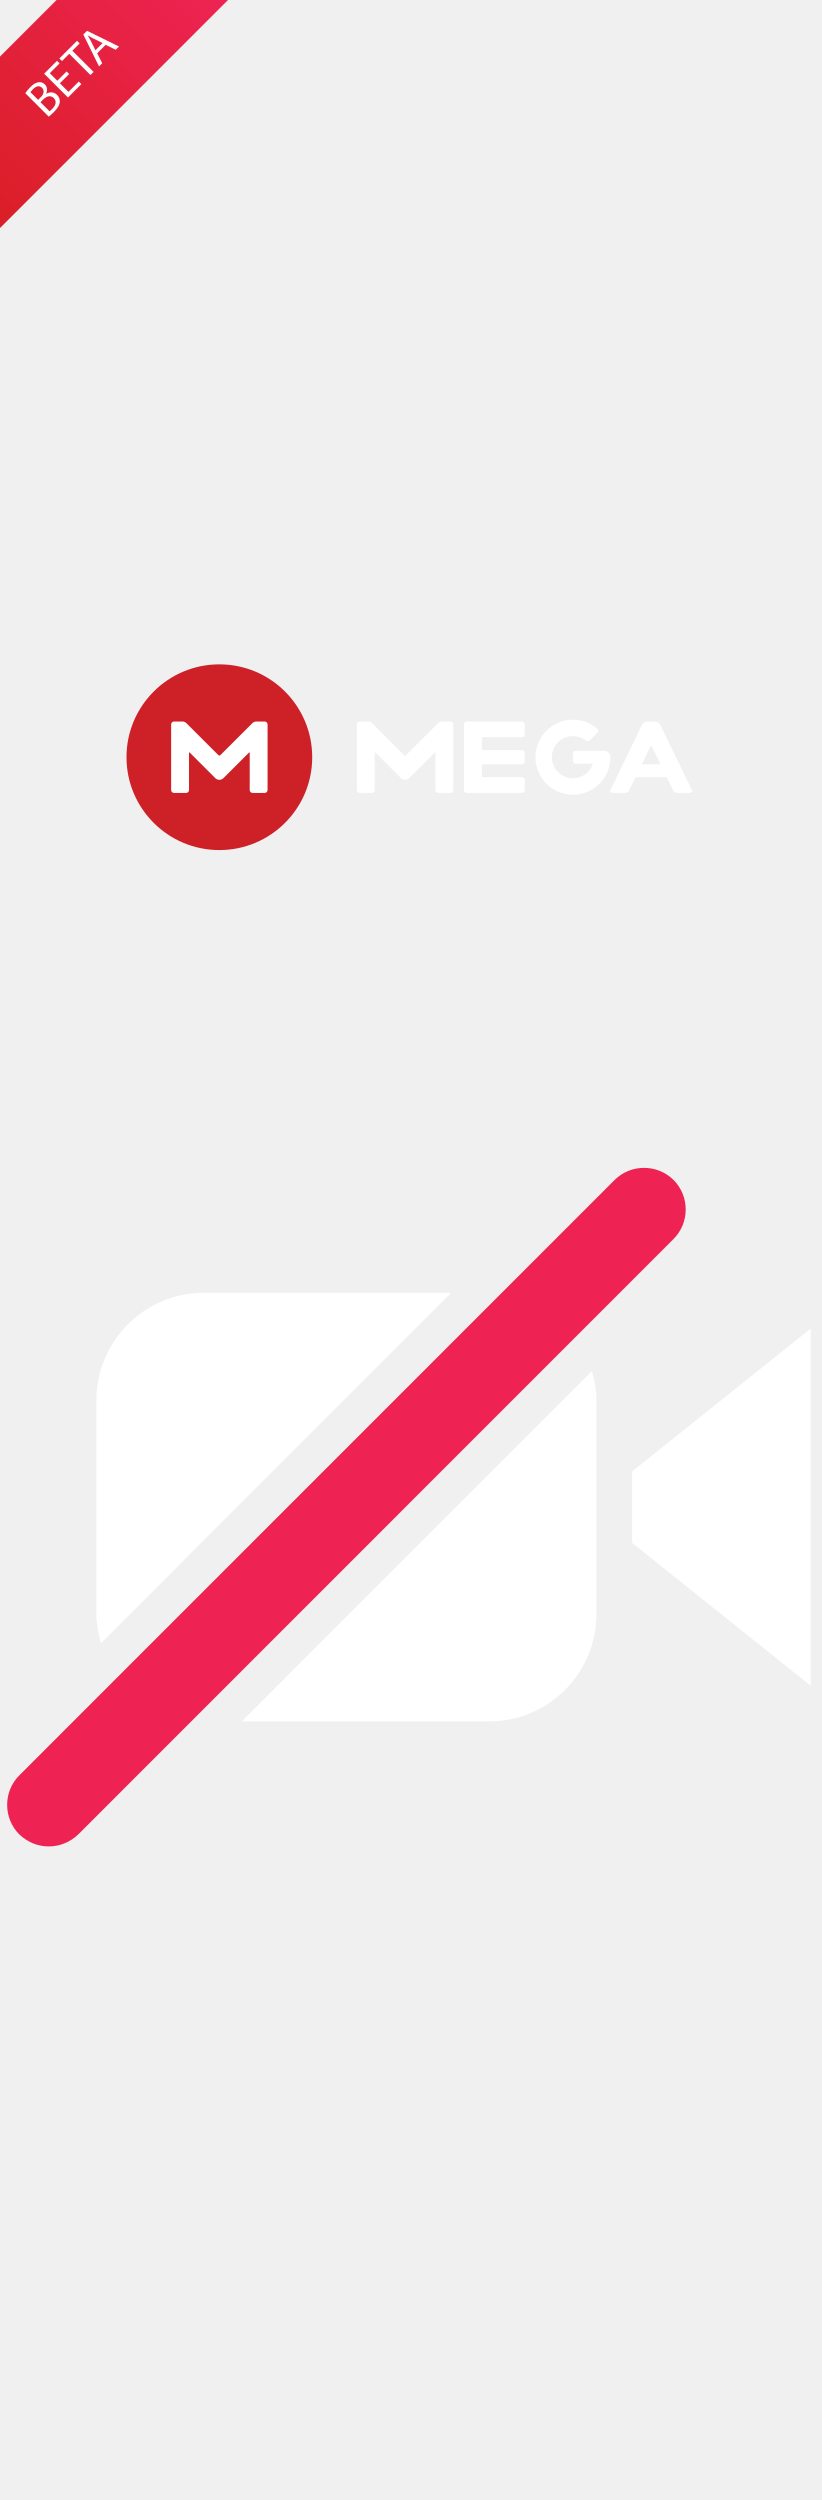
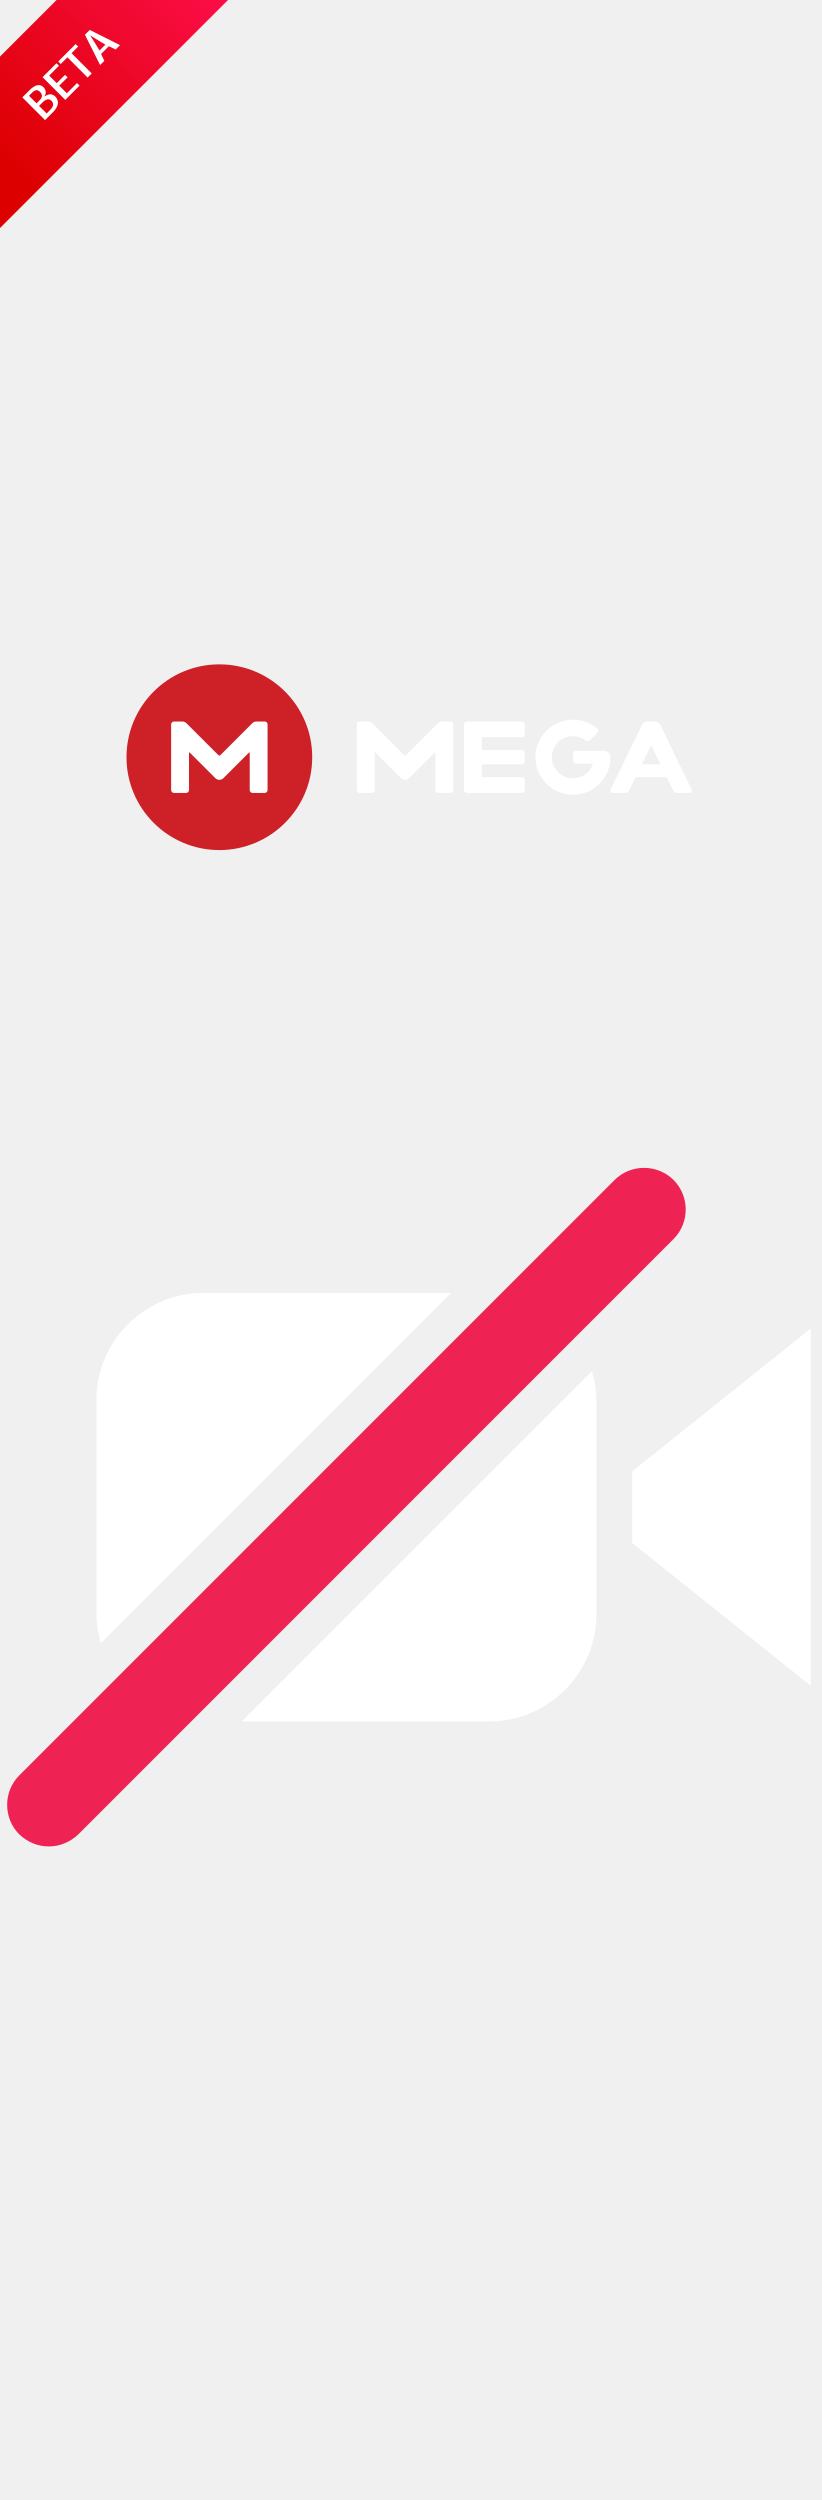
<svg xmlns="http://www.w3.org/2000/svg" version="1.1" id="Layer_1" x="0px" y="0px" width="230px" height="700px" viewBox="0 0 230 700" enable-background="new 0 0 230 700" xml:space="preserve">
-   <linearGradient id="SVGID_1_" gradientUnits="userSpaceOnUse" x1="-12" y1="51.842" x2="52" y2="-12.158">
-     <stop offset="0" style="stop-color:#DA1F26" />
-     <stop offset="1" style="stop-color:#EE2353" />
+   <linearGradient id="SVGID_1_" gradientUnits="userSpaceOnUse" x1="188.51" y1="612.668" x2="248.327" y2="672.486" gradientTransform="matrix(1 0 0 -1 -191 655)">
+     <stop offset="0" style="stop-color:#DC0000" />
+     <stop offset="1" style="stop-color:#FF0F4F" />
  </linearGradient>
-   <polygon fill-rule="evenodd" clip-rule="evenodd" fill="url(#SVGID_1_)" points="0,15.841 16,-0.159 64,-0.159 0,63.841 " />
-   <g>
-     <path fill="#FFFFFF" d="M7.079,26.086c0.297-0.456,0.832-1.109,1.437-1.713c0.861-0.862,1.565-1.268,2.317-1.347   c0.604-0.089,1.208,0.099,1.733,0.624c0.644,0.644,0.783,1.634,0.337,2.595l0.02,0.02c0.792-0.475,2.06-0.693,3.05,0.297   c0.575,0.574,0.783,1.238,0.773,1.902c-0.04,0.891-0.595,1.842-1.684,2.932c-0.594,0.594-1.089,1.01-1.417,1.258L7.079,26.086z    M10.674,27.958l0.782-0.783c0.912-0.911,0.971-1.921,0.327-2.565c-0.783-0.783-1.684-0.496-2.556,0.376   c-0.396,0.396-0.594,0.654-0.703,0.822L10.674,27.958z M13.874,31.157c0.198-0.139,0.456-0.376,0.763-0.684   c0.892-0.891,1.387-2.04,0.416-3.011c-0.911-0.911-2.07-0.505-3.011,0.436l-0.713,0.713L13.874,31.157z" />
-     <path fill="#FFFFFF" d="M19.358,20.721l-2.595,2.595l2.407,2.407l2.893-2.893l0.723,0.723l-3.754,3.754l-6.676-6.676l3.605-3.605   l0.723,0.723l-2.744,2.744l2.11,2.11l2.595-2.595L19.358,20.721z" />
-     <path fill="#FFFFFF" d="M19.385,15.068l-2.031,2.03l-0.733-0.733l4.942-4.942l0.733,0.733l-2.04,2.041l5.943,5.943l-0.872,0.872   L19.385,15.068z" />
-     <path fill="#FFFFFF" d="M27.217,14.921l1.406,2.793l-0.892,0.891l-4.408-8.944l1.04-1.04l8.954,4.397l-0.921,0.921l-2.813-1.387   L27.217,14.921z M28.732,12.059l-2.575-1.268c-0.584-0.287-1.08-0.584-1.565-0.872l-0.02,0.02c0.297,0.495,0.595,1.01,0.872,1.545   l1.278,2.585L28.732,12.059z" />
-   </g>
+   <polygon fill="url(#SVGID_1_)" points="0,15.841 16,-0.159 64,-0.159 0,63.841 " />
  <g>
    <circle fill="#CD2027" cx="61.42" cy="212.02" r="26" />
-     <path fill="#FFFFFF" d="M74.92,221.22c0,0.44-0.36,0.8-0.8,0.8h-3.4c-0.44,0-0.8-0.36-0.8-0.8v-10.46c0-0.09-0.11-0.14-0.17-0.07   l-7.2,7.2c-0.62,0.62-1.63,0.62-2.26,0l-7.2-7.2c-0.06-0.07-0.17-0.02-0.17,0.07v10.46c0,0.44-0.36,0.8-0.8,0.8h-3.4   c-0.44,0-0.8-0.36-0.8-0.8V202.82c0-0.44,0.36-0.8,0.8-0.8h2.34c0.42,0,0.83,0.17,1.13,0.47l8.95,8.939c0.15,0.16,0.41,0.16,0.57,0   l8.94-8.939c0.3-0.3,0.71-0.47,1.14-0.47h2.33c0.44,0,0.8,0.36,0.8,0.8V221.22z" />
+     <path fill="#FFFFFF" d="M74.92,221.22c0,0.44-0.36,0.8-0.8,0.8h-3.4c-0.44,0-0.8-0.36-0.8-0.8v-10.46c0-0.09-0.11-0.14-0.17-0.07   l-7.2,7.2c-0.62,0.62-1.63,0.62-2.26,0l-7.2-7.2c-0.06-0.07-0.17-0.02-0.17,0.07v10.46c0,0.44-0.36,0.8-0.8,0.8h-3.4   c-0.44,0-0.8-0.36-0.8-0.8v-18.4c0-0.44,0.36-0.8,0.8-0.8h2.34c0.42,0,0.83,0.17,1.13,0.47l8.95,8.939c0.15,0.16,0.41,0.16,0.57,0   l8.94-8.939c0.3-0.3,0.71-0.47,1.14-0.47h2.33c0.44,0,0.8,0.36,0.8,0.8V221.22z" />
    <path fill="#FFFFFF" d="M146.92,205.62v-2.8c0-0.44-0.359-0.8-0.8-0.8h-15.399c-0.441,0-0.801,0.36-0.801,0.8v18.399   c0,0.44,0.359,0.8,0.801,0.8h15.399c0.44,0,0.8-0.36,0.8-0.8v-2.8c0-0.45-0.359-0.8-0.8-0.8h-11c-0.11,0-0.2-0.09-0.2-0.2v-3.2   c0-0.109,0.09-0.2,0.2-0.2h11c0.44,0,0.8-0.36,0.8-0.8v-2.399c0-0.44-0.359-0.8-0.8-0.8h-11c-0.11,0-0.2-0.09-0.2-0.2v-3.2   c0-0.11,0.09-0.2,0.2-0.2h11C146.561,206.42,146.92,206.06,146.92,205.62z" />
-     <path fill-rule="evenodd" clip-rule="evenodd" fill="#FFFFFF" d="M179.84,213.73l2.301-4.74c0.069-0.16,0.289-0.16,0.359,0   l2.3,4.74c0.07,0.13-0.03,0.29-0.18,0.29h-4.601C179.87,214.02,179.779,213.86,179.84,213.73z M189.57,222.02h3.59   c0.449,0,0.74-0.47,0.54-0.87l-8.841-18.23c-0.27-0.55-0.83-0.9-1.439-0.9h-2.199c-0.611,0-1.171,0.35-1.441,0.9l-8.84,18.23   c-0.189,0.4,0.101,0.87,0.541,0.87h3.59c0.459,0,0.88-0.27,1.08-0.68l1.699-3.5c0.061-0.14,0.2-0.22,0.36-0.22h8.229   c0.15,0,0.291,0.08,0.36,0.22l1.69,3.5C188.689,221.75,189.109,222.02,189.57,222.02z" />
+     <path fill="#FFFFFF" d="M179.84,213.73l2.301-4.74c0.069-0.16,0.289-0.16,0.359,0l2.3,4.74c0.07,0.13-0.03,0.29-0.18,0.29h-4.601   C179.87,214.02,179.779,213.86,179.84,213.73z M189.57,222.02h3.59c0.449,0,0.74-0.47,0.54-0.87l-8.841-18.23   c-0.271-0.55-0.83-0.9-1.439-0.9h-2.199c-0.611,0-1.171,0.35-1.441,0.9l-8.84,18.23c-0.188,0.4,0.102,0.87,0.541,0.87h3.59   c0.459,0,0.881-0.27,1.08-0.68l1.699-3.5c0.062-0.14,0.2-0.22,0.36-0.22h8.229c0.149,0,0.291,0.08,0.359,0.22l1.69,3.5   C188.689,221.75,189.109,222.02,189.57,222.02z" />
    <path fill="#FFFFFF" d="M122.65,202.49l-8.95,8.939c-0.15,0.16-0.41,0.16-0.56,0l-8.95-8.939c-0.3-0.3-0.71-0.47-1.13-0.47h-2.34   c-0.44,0-0.8,0.36-0.8,0.8v18.399c0,0.44,0.36,0.8,0.8,0.8h3.4c0.44,0,0.8-0.36,0.8-0.8v-10.46c0-0.09,0.11-0.14,0.17-0.07   l7.2,7.19c0.63,0.63,1.64,0.63,2.26,0l7.2-7.19c0.061-0.07,0.17-0.02,0.17,0.07v10.46c0,0.44,0.359,0.8,0.801,0.8h3.399   c0.44,0,0.8-0.36,0.8-0.8V202.82c0-0.44-0.359-0.8-0.8-0.8h-2.341C123.359,202.02,122.95,202.19,122.65,202.49z" />
-     <path fill="#FFFFFF" d="M169.12,210.22h-7.899c-0.441,0-0.801,0.351-0.801,0.8v2c0,0.44,0.359,0.8,0.801,0.8h4.539   c0.141,0,0.24,0.14,0.19,0.27c-0.86,2.29-3.11,3.91-5.72,3.82c-3.061-0.09-5.561-2.56-5.701-5.61   c-0.159-3.39,2.541-6.18,5.891-6.18c1.37,0,2.641,0.47,3.641,1.25c0.319,0.25,0.779,0.23,1.06-0.06l2.14-2.13   c0.33-0.33,0.301-0.87-0.05-1.18c-1.86-1.57-4.26-2.51-6.88-2.48c-5.78,0.05-10.46,4.82-10.41,10.6c0.061,5.75,4.74,10.4,10.5,10.4   c5.801,0,10.5-4.7,10.5-10.5V212C170.92,211.01,170.109,210.22,169.12,210.22z" />
+     <path fill="#FFFFFF" d="M169.12,210.22h-7.899c-0.441,0-0.801,0.351-0.801,0.8v2c0,0.44,0.359,0.8,0.801,0.8h4.539   c0.141,0,0.24,0.14,0.19,0.27c-0.86,2.29-3.11,3.91-5.72,3.82c-3.062-0.09-5.562-2.56-5.701-5.61   c-0.159-3.39,2.541-6.18,5.891-6.18c1.37,0,2.641,0.47,3.641,1.25c0.319,0.25,0.779,0.23,1.061-0.06l2.141-2.13   c0.329-0.33,0.301-0.87-0.051-1.18c-1.859-1.57-4.26-2.51-6.88-2.48c-5.78,0.05-10.46,4.82-10.41,10.6   c0.062,5.75,4.74,10.4,10.5,10.4c5.802,0,10.5-4.7,10.5-10.5V212C170.92,211.01,170.109,210.22,169.12,210.22z" />
  </g>
  <g>
    <g>
      <g>
        <path fill="#FFFFFF" d="M126.35,362H57c-16.51,0-30,13.5-30,30v60c0,2.82,0.53,5.51,1.26,8.1L126.35,362z" />
        <path fill="#FFFFFF" d="M67.68,482H137c16.5,0,30-13.5,30-30v-60c0-2.82-0.52-5.49-1.25-8.09L67.68,482z" />
        <polygon fill="#FFFFFF" points="177,412 177,432 227,472 227,372    " />
      </g>
    </g>
-     <path fill="#EE2353" d="M188.6,346.91c4.53-4.52,4.53-11.971,0-16.51c-4.55-4.53-11.99-4.53-16.52,0L5.4,497.109   c-4.53,4.531-4.53,11.99,0,16.521c2.34,2.22,5.23,3.37,8.26,3.37c3.02,0,5.92-1.15,8.26-3.37L188.6,346.91z" />
+     <path fill="#EE2353" d="M188.6,346.91c4.53-4.52,4.53-11.971,0-16.51c-4.55-4.53-11.99-4.53-16.52,0L5.4,497.109   c-4.53,4.53-4.53,11.989,0,16.521c2.34,2.22,5.23,3.37,8.26,3.37c3.02,0,5.92-1.15,8.26-3.37L188.6,346.91z" />
+   </g>
+   <g>
+     <path fill-rule="evenodd" clip-rule="evenodd" fill="#FFFFFF" d="M13.06,31.77l-2.13-2.12l0.98-0.97c0.48-0.49,0.94-0.76,1.36-0.85   c0.4-0.08,0.79,0.04,1.12,0.37c0.39,0.39,0.54,0.81,0.47,1.24c-0.08,0.43-0.36,0.88-0.83,1.36L13.06,31.77z M10.23,28.94   l-2.12-2.12l0.85-0.85c0.42-0.42,0.8-0.65,1.17-0.71c0.35-0.04,0.72,0.1,1.07,0.46c0.36,0.36,0.54,0.74,0.54,1.14   c0,0.39-0.24,0.81-0.69,1.27L10.23,28.94z M12.61,33.63l2.25-2.24c0.35-0.36,0.64-0.71,0.87-1.1c0.24-0.37,0.39-0.76,0.45-1.14   c0.07-0.37,0.05-0.73-0.06-1.1c-0.11-0.35-0.32-0.7-0.64-1.02c-0.42-0.42-0.9-0.63-1.39-0.63c-0.49,0.01-1.02,0.21-1.58,0.59   l-0.04-0.05c0.29-0.46,0.4-0.92,0.31-1.37c-0.08-0.43-0.27-0.81-0.57-1.12c-0.29-0.29-0.61-0.48-0.92-0.57   c-0.32-0.07-0.64-0.06-0.96,0.01c-0.32,0.08-0.65,0.24-1,0.47c-0.34,0.23-0.67,0.5-1,0.83l-2.08,2.07L12.61,33.63z" />
+     <polygon fill-rule="evenodd" clip-rule="evenodd" fill="#FFFFFF" points="18.27,27.97 22.27,23.97 21.56,23.26 18.71,26.12    16.59,23.99 18.92,21.66 18.22,20.96 15.88,23.29 13.76,21.17 16.51,18.41 15.81,17.71 11.91,21.61  " />
+     <polygon fill-rule="evenodd" clip-rule="evenodd" fill="#FFFFFF" points="24.54,21.71 25.68,20.56 20.03,14.9 21.88,13.04    21.18,12.34 16.29,17.22 17,17.93 18.88,16.05  " />
+     <path fill-rule="evenodd" clip-rule="evenodd" fill="#FFFFFF" d="M32.391,13.85l1.219-1.21L25.13,8.38l-1.35,1.35l4.25,8.49   l1.18-1.19l-0.91-1.92l2.17-2.16L32.391,13.85z M27.85,14.15l-0.67-1.14c-0.3-0.5-0.6-0.99-0.93-1.5c-0.32-0.5-0.64-1.02-0.96-1.54   l0.03-0.03c0.51,0.33,1.02,0.64,1.54,0.96l1.51,0.92l1.14,0.67L27.85,14.15z" />
  </g>
</svg>
